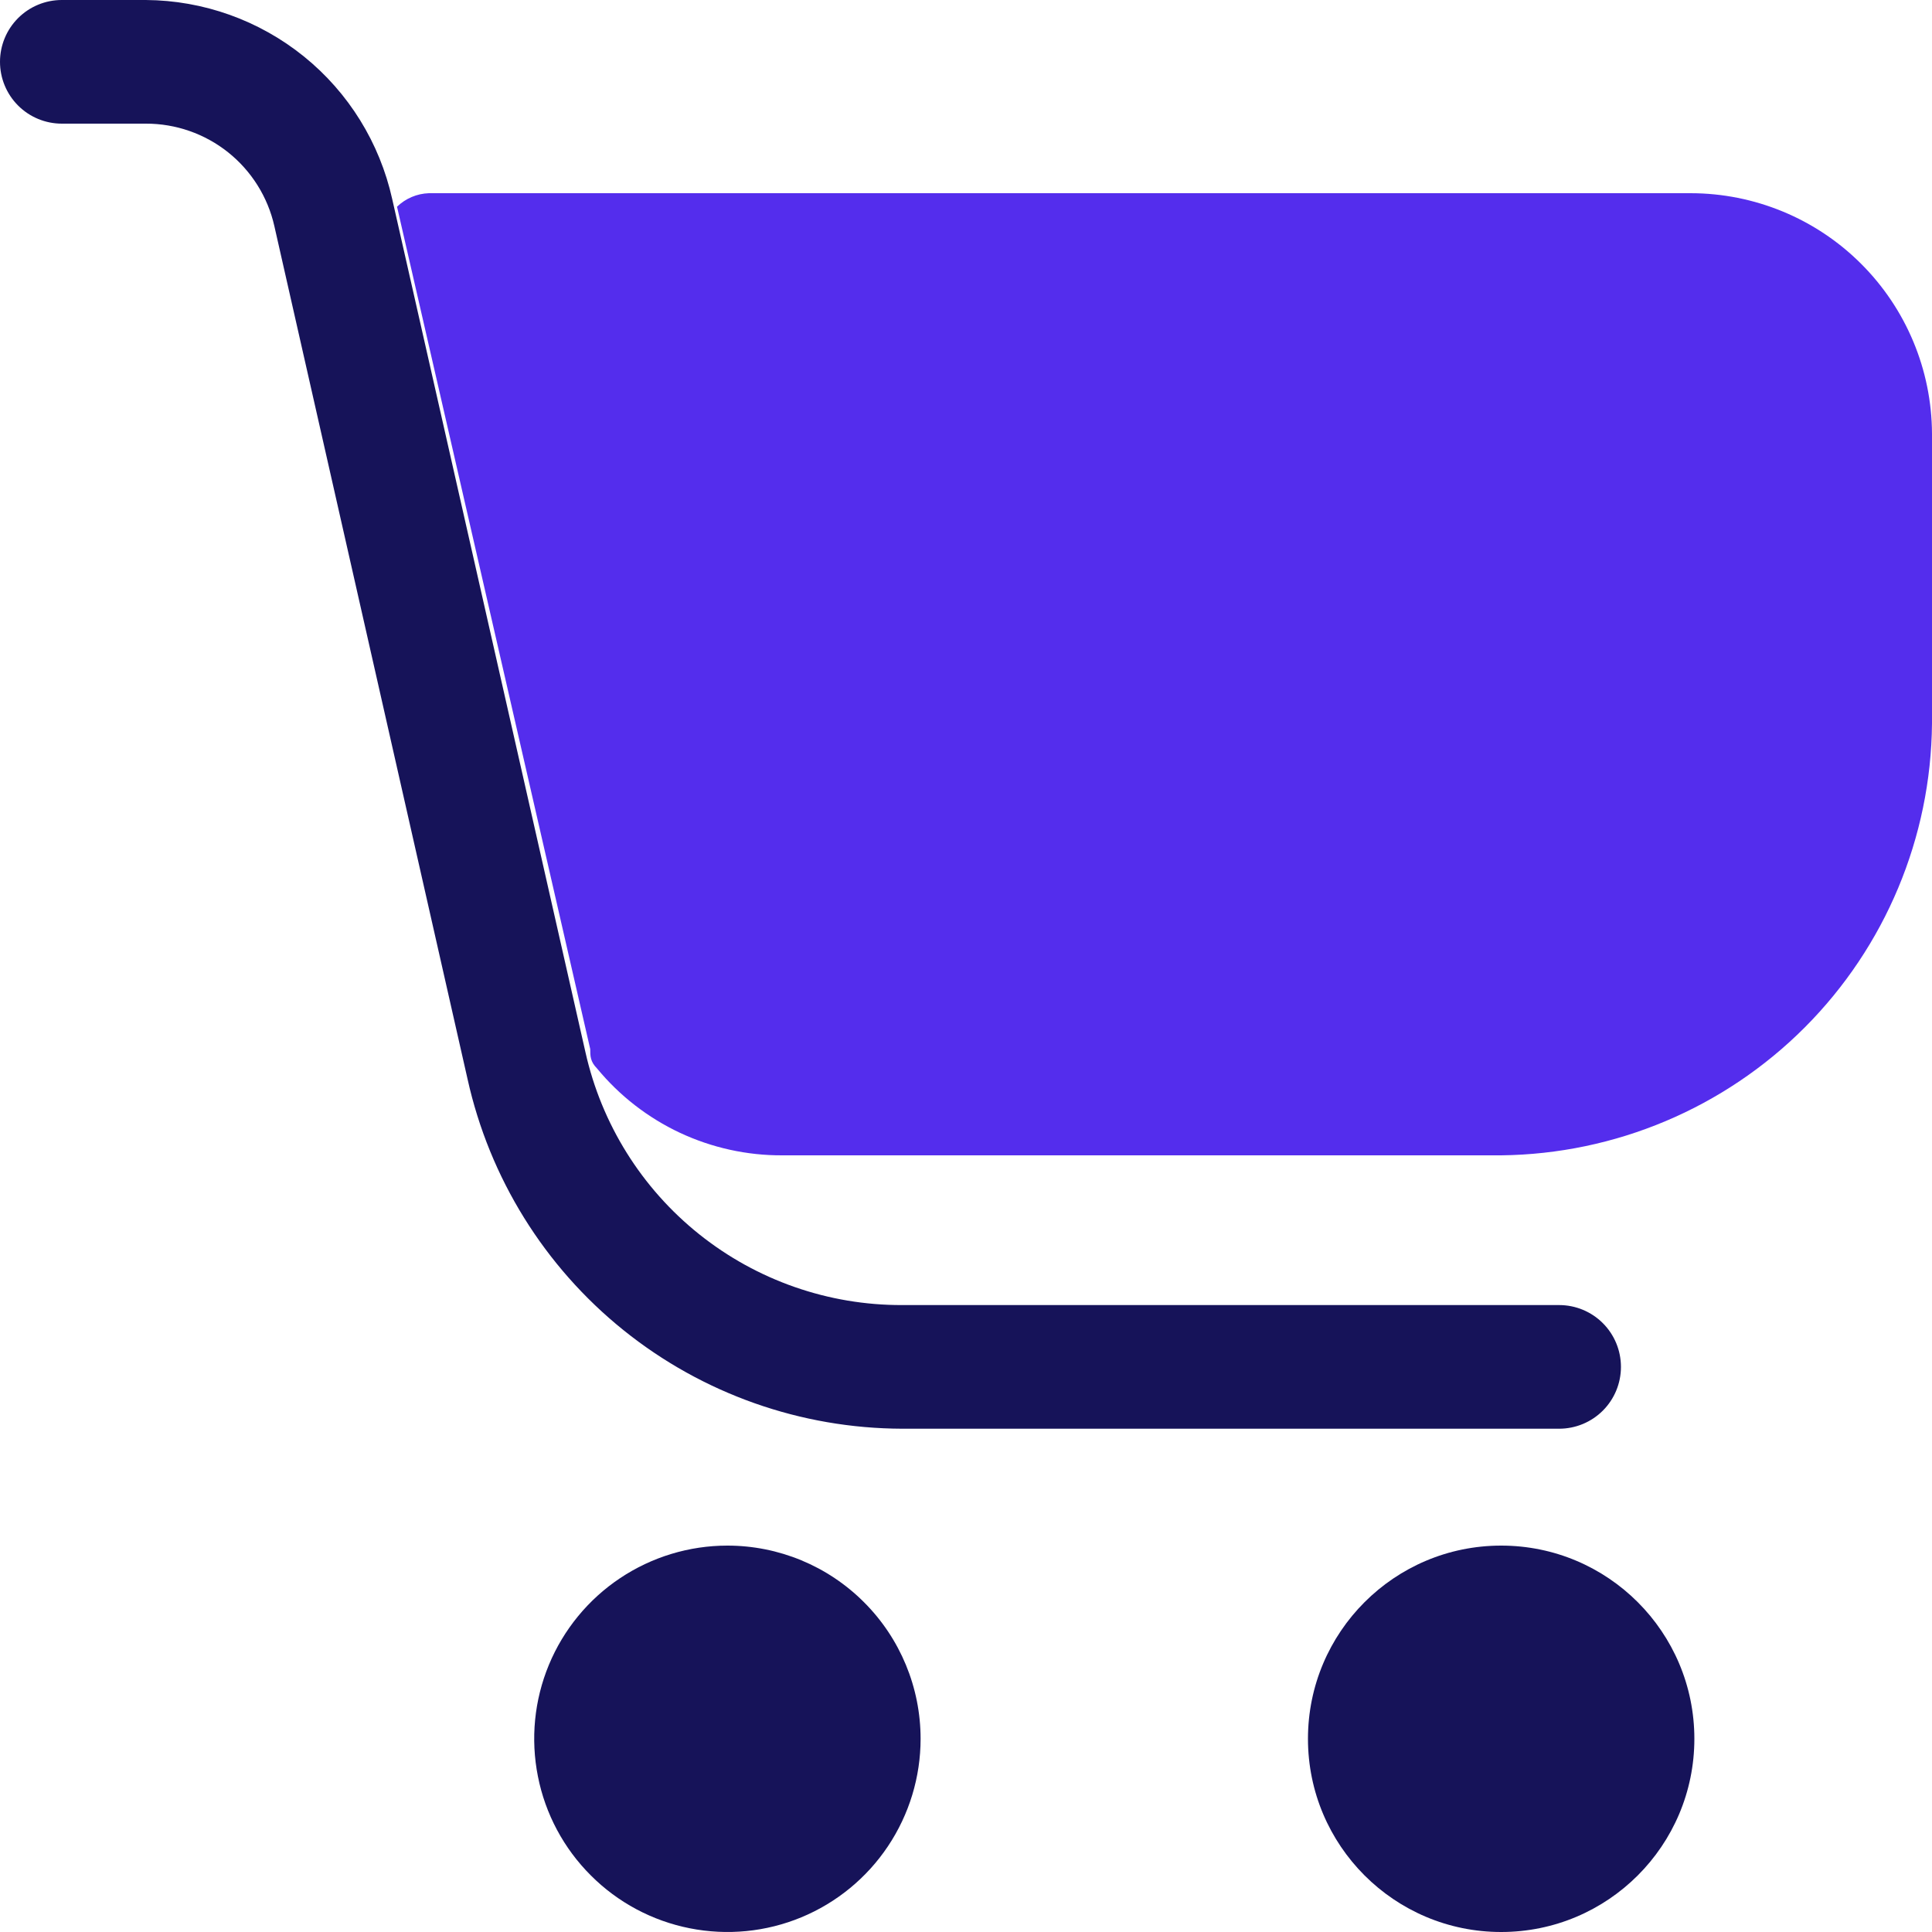
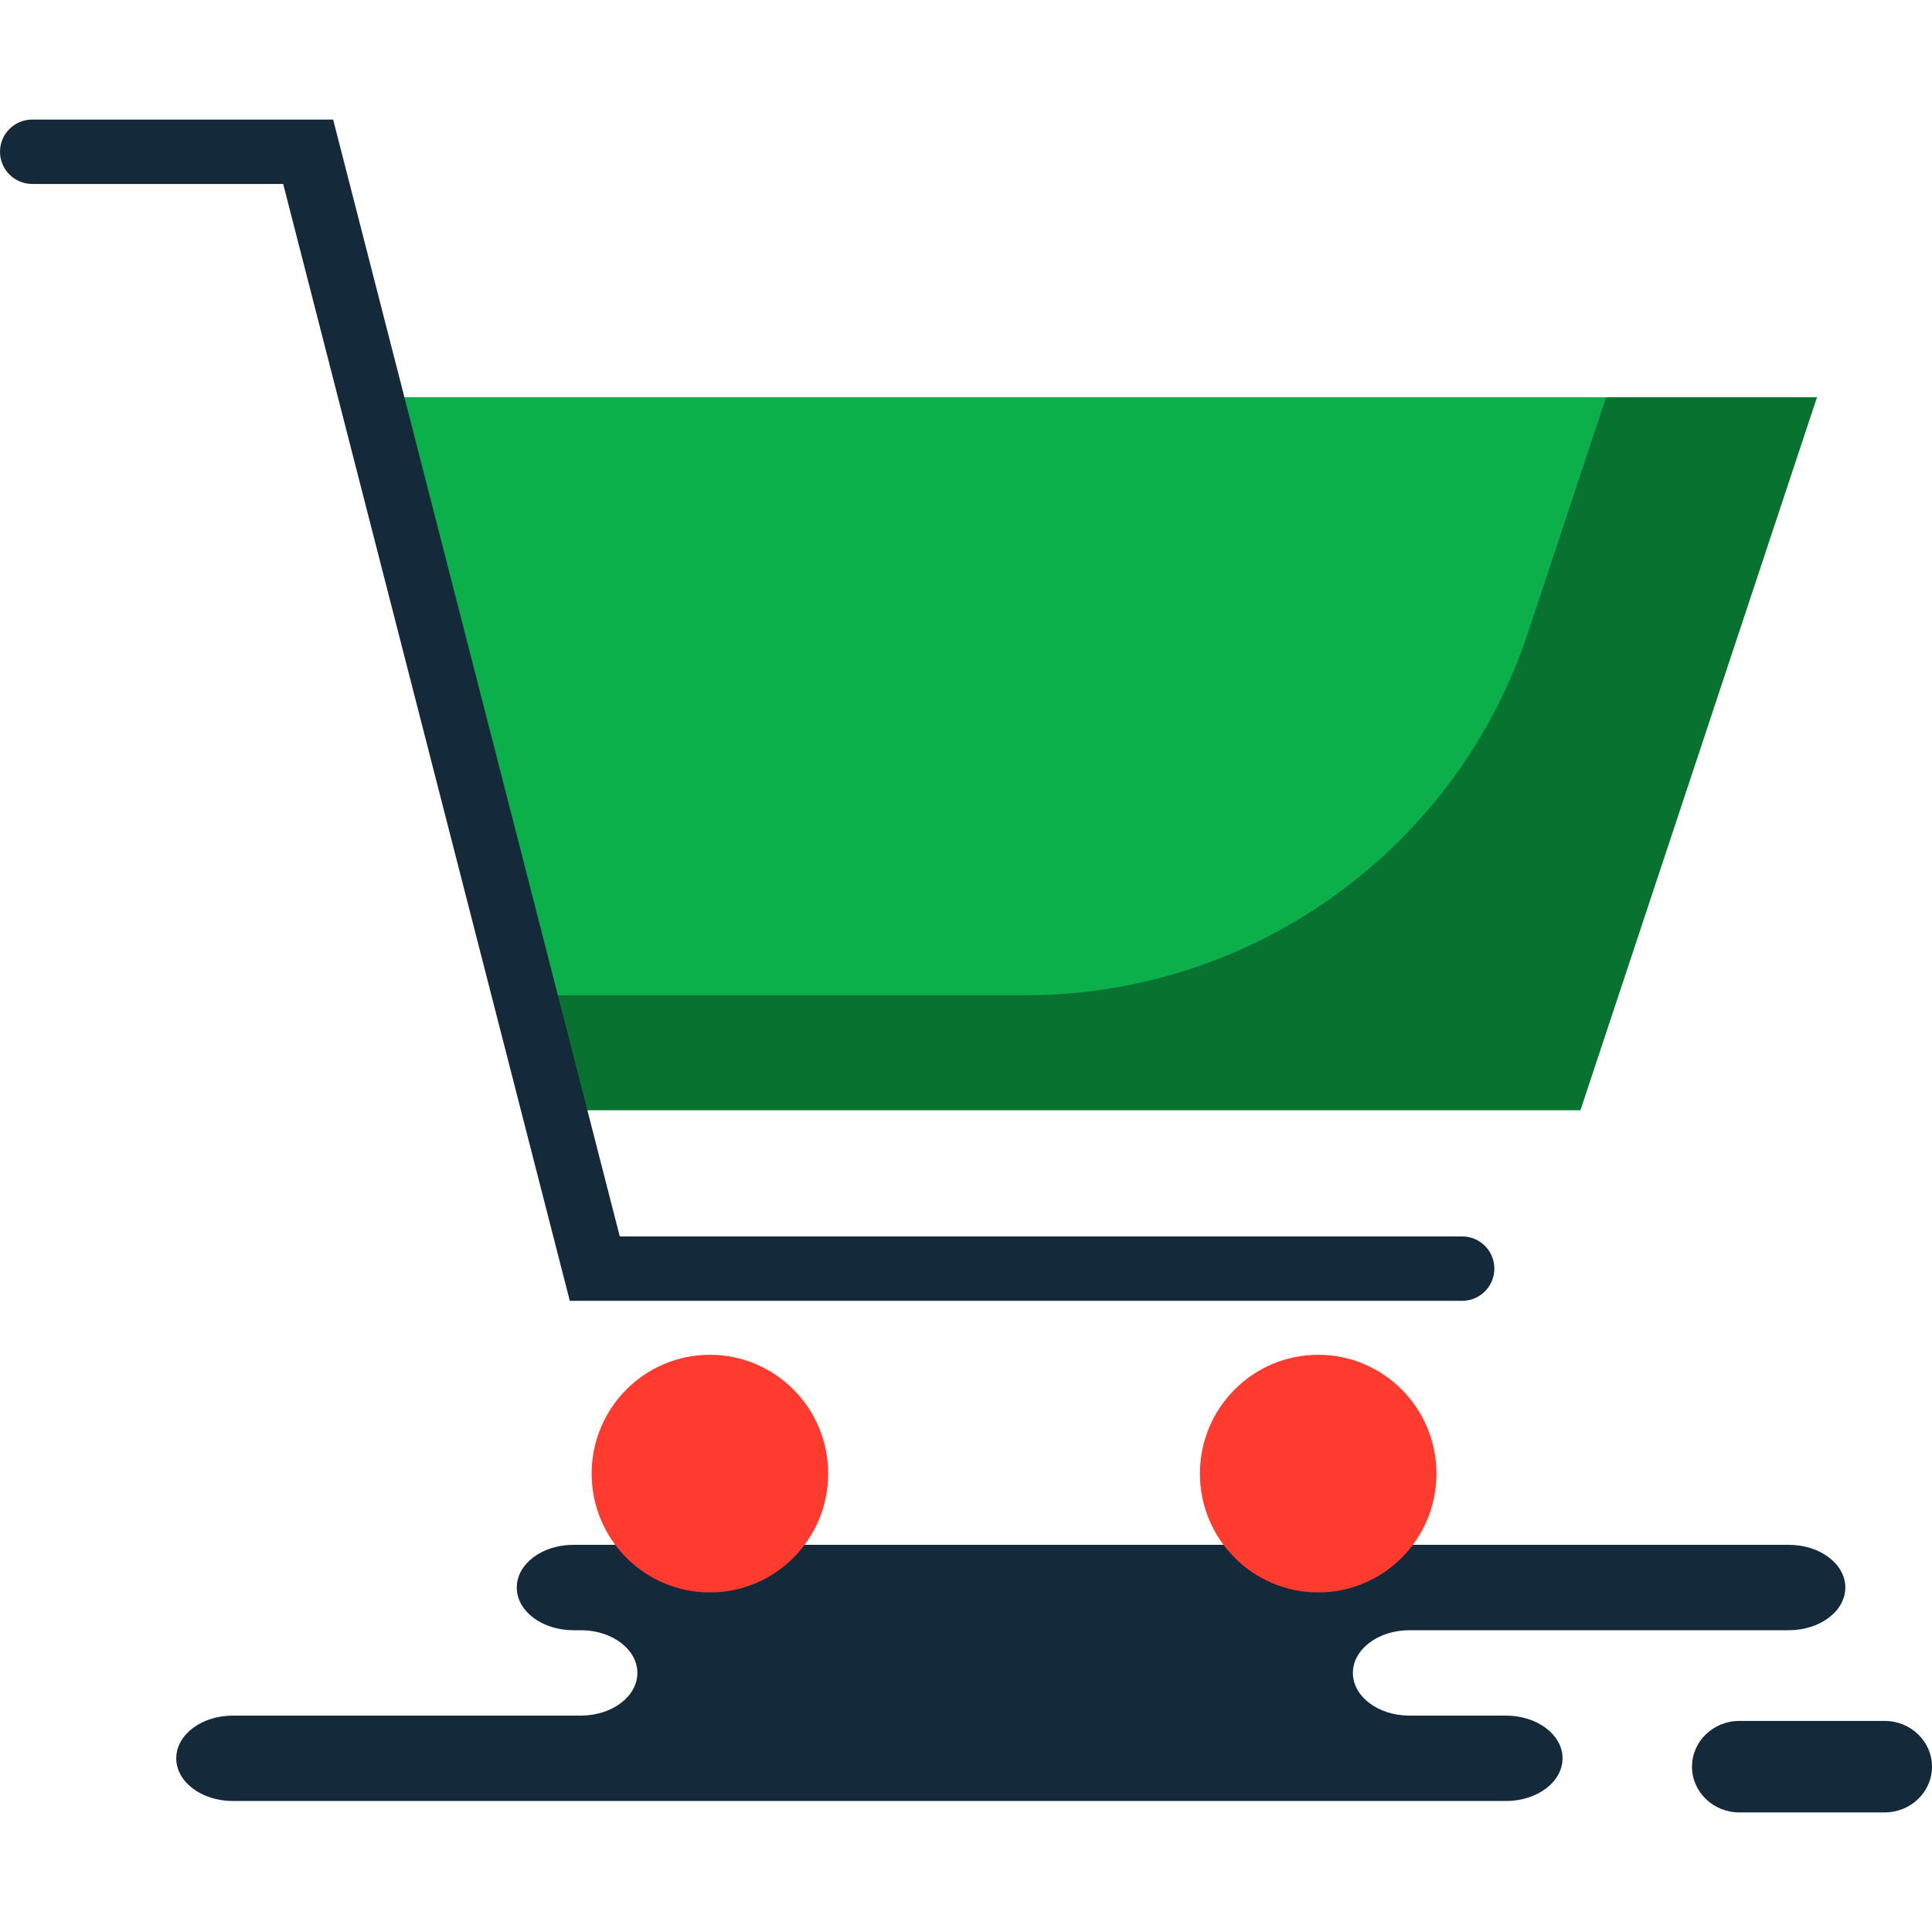
- <svg xmlns="http://www.w3.org/2000/svg" width="30" height="30" viewBox="0 0 30 30" fill="none">
-   <path d="M26.25 3H6.66C6.475 3.006 6.298 3.081 6.165 3.21L9.165 16.29C9.165 16.395 9.165 16.485 9.27 16.59C9.62 17.015 10.06 17.356 10.558 17.59C11.056 17.823 11.6 17.943 12.15 17.94H23.31C25.081 17.92 26.773 17.207 28.024 15.954C29.275 14.7 29.984 13.006 30 11.235V6.735C29.996 5.743 29.599 4.793 28.896 4.093C28.194 3.393 27.242 3 26.25 3Z" fill="#542DED" />
-   <path d="M11.295 24C10.702 24 10.122 24.176 9.628 24.506C9.135 24.835 8.75 25.304 8.523 25.852C8.296 26.4 8.237 27.003 8.353 27.585C8.468 28.167 8.754 28.702 9.174 29.121C9.593 29.541 10.128 29.827 10.71 29.942C11.292 30.058 11.895 29.999 12.443 29.772C12.991 29.545 13.46 29.16 13.789 28.667C14.119 28.173 14.295 27.593 14.295 27C14.295 26.204 13.979 25.441 13.416 24.879C12.854 24.316 12.091 24 11.295 24Z" fill="#161359" />
-   <path d="M23.31 30C24.967 30 26.31 28.657 26.31 27C26.31 25.343 24.967 24 23.31 24C21.653 24 20.31 25.343 20.31 27C20.31 28.657 21.653 30 23.31 30Z" fill="#161359" />
-   <path d="M14.01 22.185H24.21C24.465 22.185 24.709 22.084 24.889 21.904C25.069 21.724 25.17 21.48 25.17 21.225C25.17 20.97 25.069 20.726 24.889 20.546C24.709 20.366 24.465 20.265 24.21 20.265H14.01C12.865 20.269 11.753 19.881 10.858 19.166C9.963 18.451 9.34 17.453 9.09 16.335L6.09 3.09C5.896 2.218 5.413 1.437 4.718 0.876C4.023 0.315 3.158 0.006 2.265 0H0.96C0.705 0 0.461 0.101 0.281 0.281C0.101 0.461 0 0.705 0 0.96C0 1.215 0.101 1.459 0.281 1.639C0.461 1.819 0.705 1.92 0.96 1.92H2.265C2.729 1.919 3.179 2.076 3.542 2.365C3.904 2.654 4.158 3.058 4.26 3.51L7.26 16.755C7.601 18.292 8.455 19.668 9.682 20.655C10.909 21.642 12.435 22.181 14.01 22.185Z" fill="#161359" />
+ <svg xmlns="http://www.w3.org/2000/svg" version="1.1" id="Capa_1" x="0px" y="0px" viewBox="0 0 217.228 217.228" style="enable-background:new 0 0 217.228 217.228;" xml:space="preserve">
+   <g>
+     <g id="group-109svg">
+       <path id="path-1_11_" style="fill:#142A3B;" d="M82.665,173.696H64.46c-3.51,0-6.356,2.149-6.356,4.8s2.846,4.801,6.356,4.801    h0.847c3.511,0,6.356,2.149,6.356,4.8s-2.845,4.801-6.356,4.801H26.172c-3.51,0-6.355,2.149-6.355,4.8s2.845,4.801,6.355,4.801    h47.031h96.129c3.51,0,6.355-2.15,6.355-4.801s-2.845-4.8-6.355-4.8h-10.861c-3.511,0-6.356-2.15-6.356-4.801s2.845-4.8,6.356-4.8    h42.658c3.51,0,6.355-2.15,6.355-4.801s-2.845-4.8-6.355-4.8h-3.184H82.665z" />
+       <path id="path-2_11_" style="fill:#142A3B;" d="M195.571,203.783c-2.943,0-5.328-2.302-5.328-5.144    c0-2.841,2.385-5.145,5.328-5.145H211.9c2.943,0,5.328,2.304,5.328,5.145c0,2.842-2.385,5.144-5.328,5.144H195.571z" />
+       <path id="path-3_11_" style="fill:#FF3A2F;" d="M134.917,165.689c0,7.379,5.955,13.36,13.299,13.36    c7.343,0,13.298-5.981,13.298-13.36c0-7.377-5.955-13.361-13.298-13.361C140.872,152.328,134.917,158.312,134.917,165.689z" />
+       <path id="path-4_11_" style="fill:#FF3A2F;" d="M66.524,165.689c0,7.379,5.955,13.36,13.299,13.36    c7.343,0,13.298-5.981,13.298-13.36c0-7.377-5.955-13.361-13.298-13.361C72.479,152.328,66.524,158.312,66.524,165.689z" />
+       <path id="path-5_11_" style="fill:#0CB04A;" d="M62.703,124.828h114.995l26.596-80.163H44.712l0,0" />
+       <path id="path-6_11_" style="opacity:0.35;enable-background:new    ;" d="M180.588,44.666l-8.786,26.479    c-8.073,24.334-30.868,40.764-56.555,40.764H59.803l2.9,12.92h114.995l26.597-80.163H180.588z" />
+       <path id="path-7_11_" style="fill:#142A3B;" d="M164.399,146.261H64.067L31.84,20.683H3.621c-2,0-3.621-1.621-3.621-3.62    s1.621-3.619,3.621-3.619h33.837L69.686,139.02h94.713c2,0,3.621,1.622,3.621,3.622    C168.02,144.641,166.399,146.261,164.399,146.261z" />
+     </g>
+   </g>
+   <g>
+ </g>
+   <g>
+ </g>
+   <g>
+ </g>
+   <g>
+ </g>
+   <g>
+ </g>
+   <g>
+ </g>
+   <g>
+ </g>
+   <g>
+ </g>
+   <g>
+ </g>
+   <g>
+ </g>
+   <g>
+ </g>
+   <g>
+ </g>
+   <g>
+ </g>
+   <g>
+ </g>
+   <g>
+ </g>
</svg>
